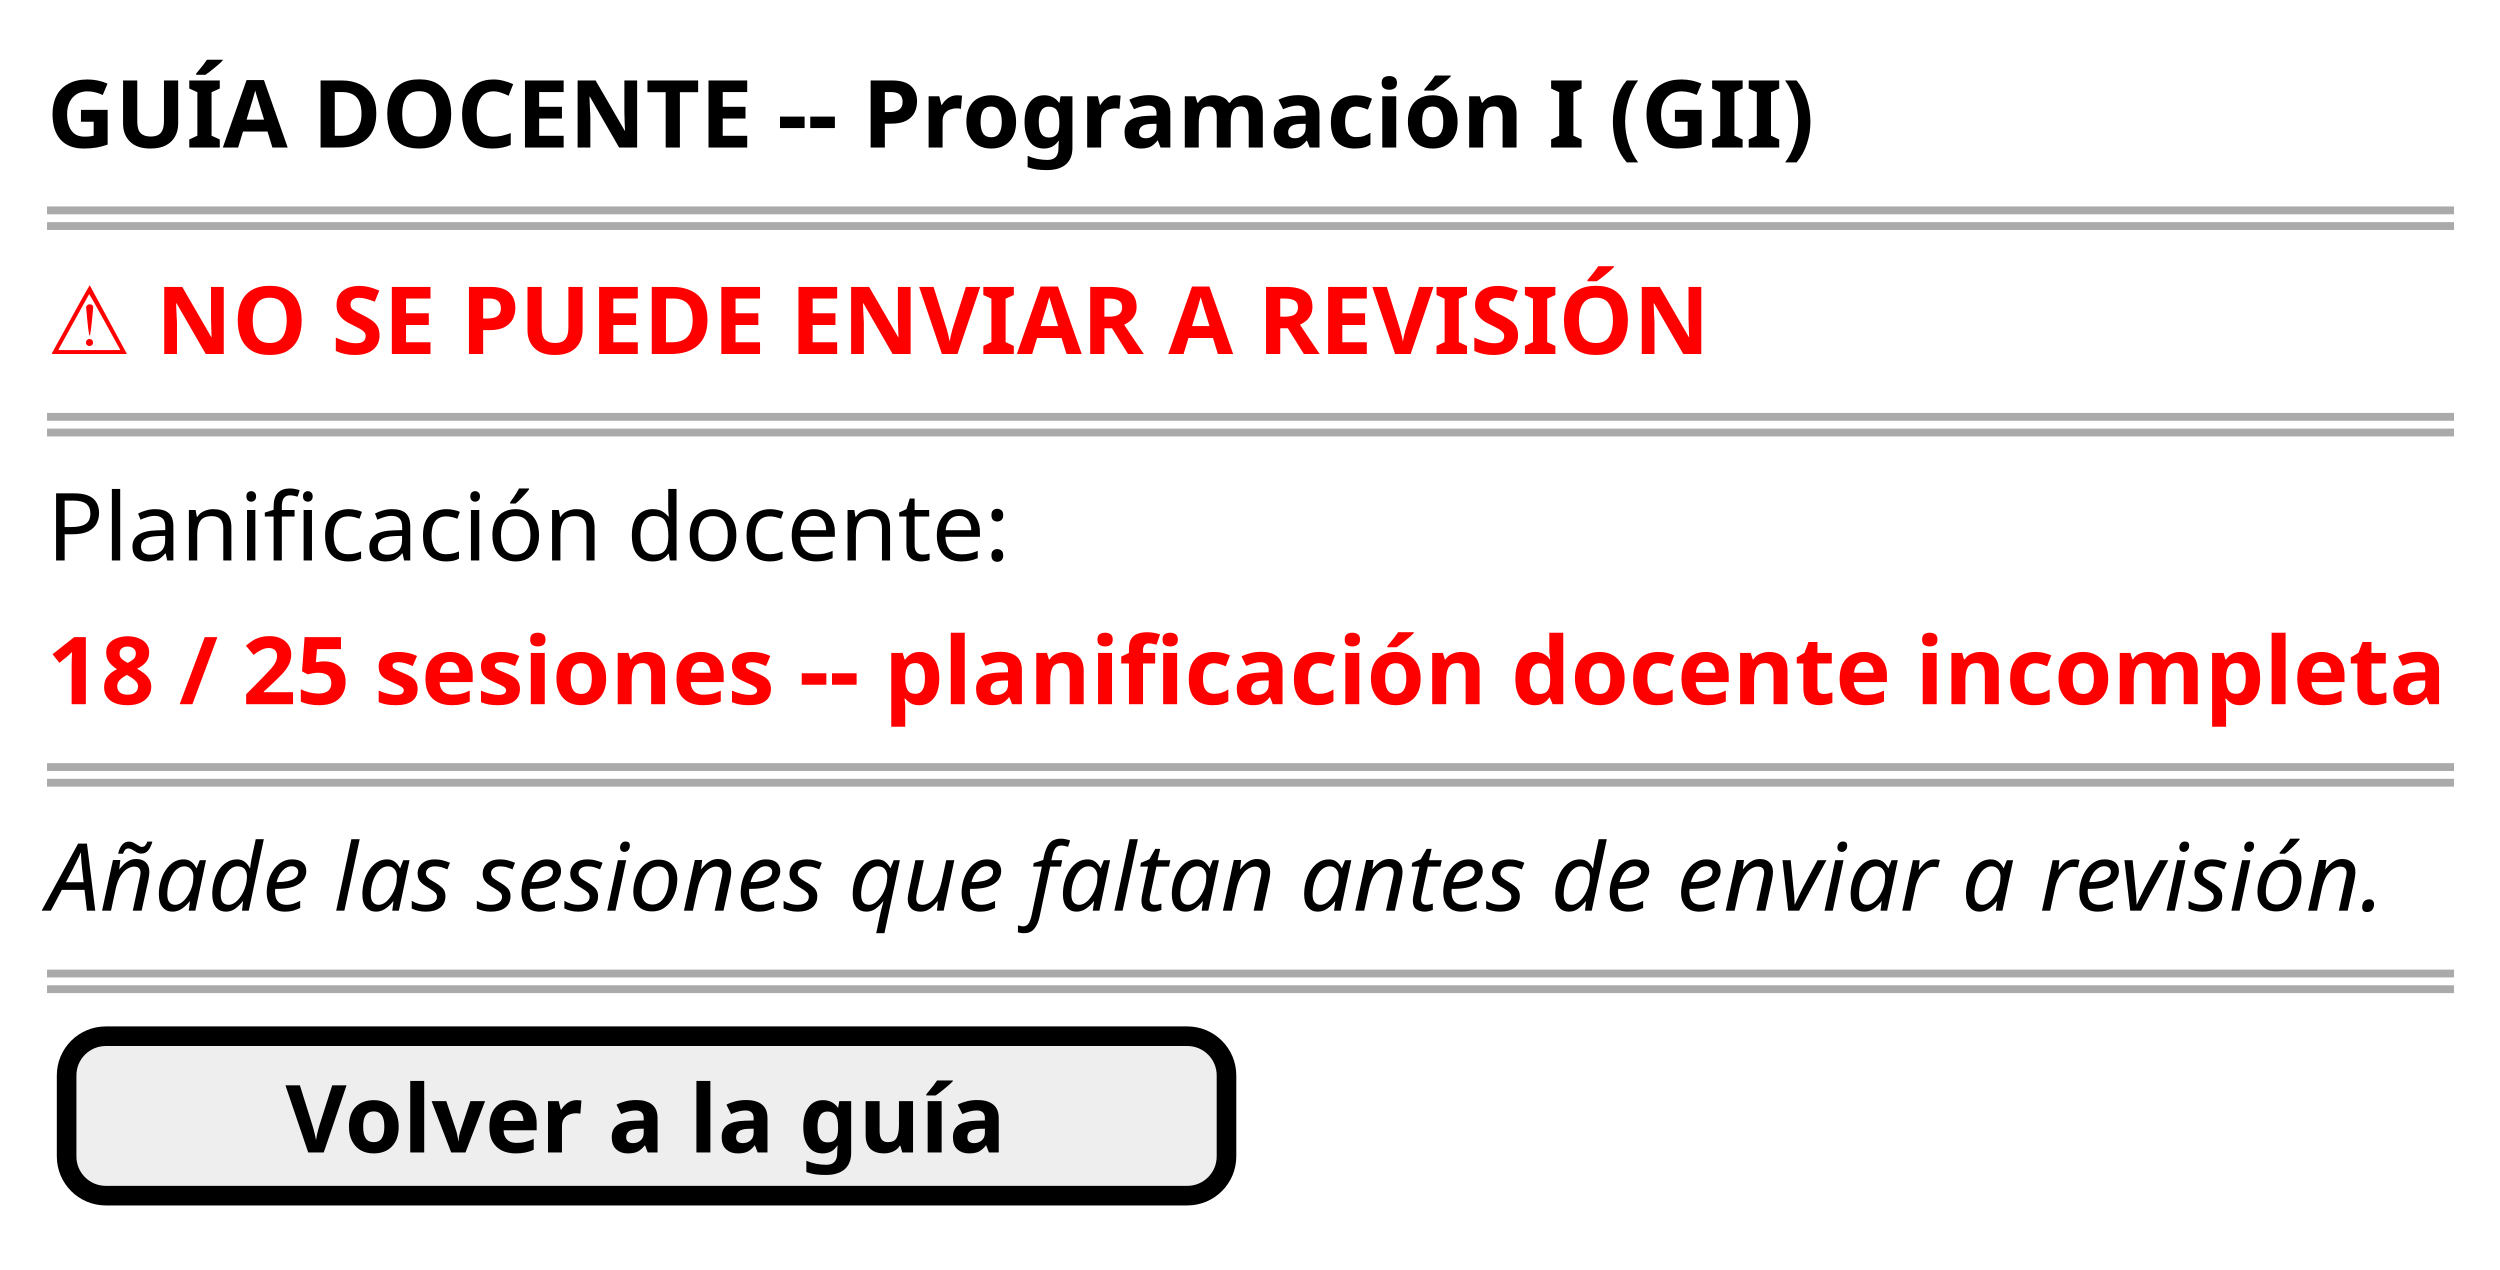
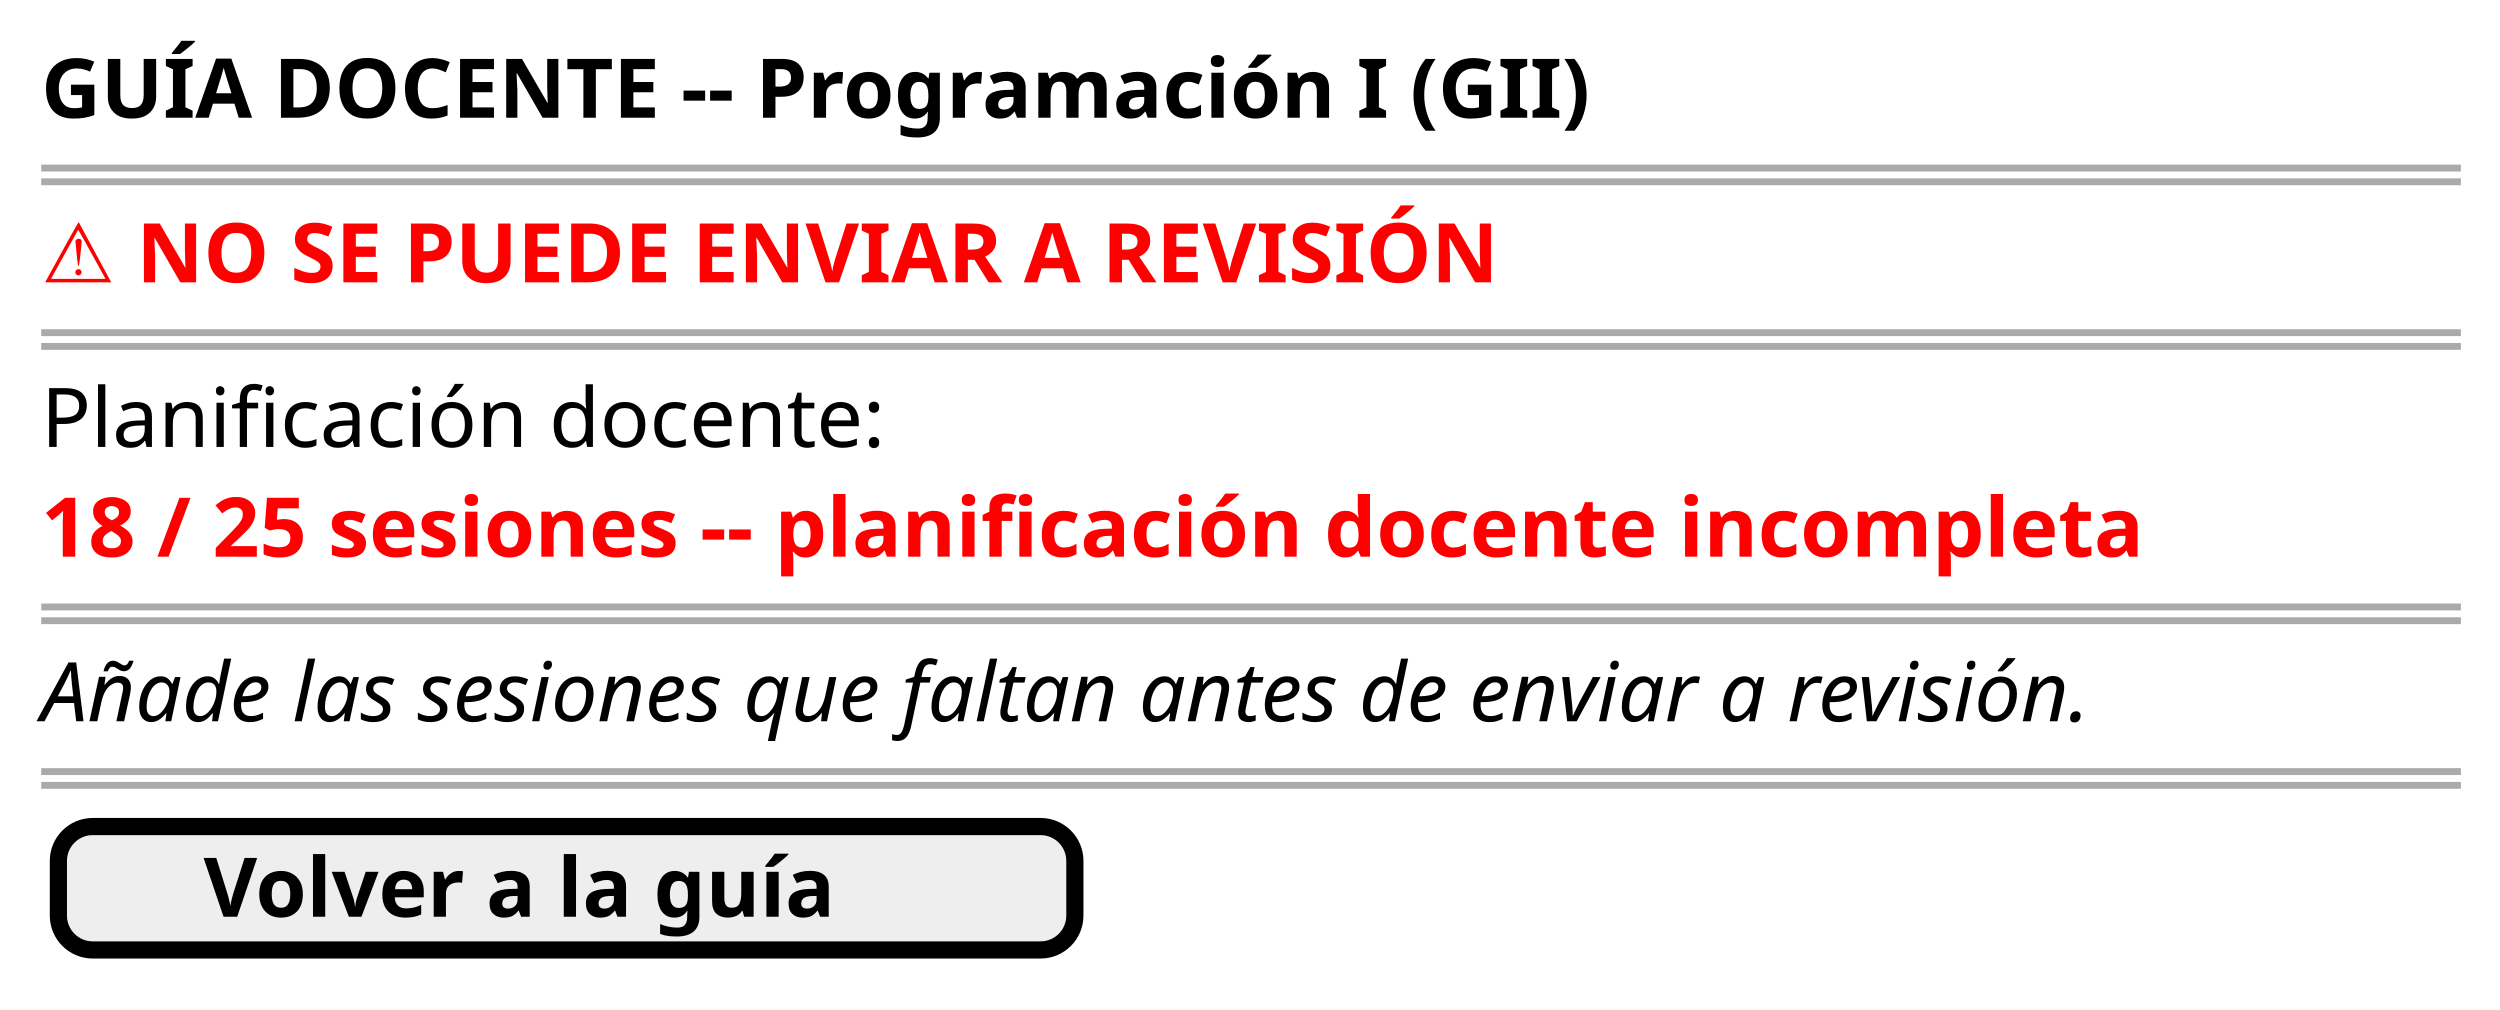
- <svg xmlns="http://www.w3.org/2000/svg" version="1.1" data-diagram-type="SALT" style="width:319px;height:162px;background:#FFFFFF;" width="319px" height="162px" viewBox="0 0 319 162" zoomAndPan="magnify" preserveAspectRatio="none" contentStyleType="text/css">
+ <svg xmlns="http://www.w3.org/2000/svg" version="1.1" data-diagram-type="SALT" style="width:364px;height:147px;background:#FFFFFF;" width="364px" height="147px" viewBox="0 0 364 147" zoomAndPan="magnify" preserveAspectRatio="none" contentStyleType="text/css">
  <defs />
  <g font-family="sans-serif" lengthAdjust="spacing">
-     <text x="6" y="18.828" fill="#000" font-size="12" textLength="225.962" font-weight="700">GUÍA DOCENTE -- Programación I (GII)</text>
-     <line x1="6" y1="26.844" x2="313.134" y2="26.844" style="stroke:#AAA;stroke-width:1;" />
-     <line x1="6" y1="28.844" x2="313.134" y2="28.844" style="stroke:#AAA;stroke-width:1;" />
-     <text x="6" y="45.172" fill="#F00" font-size="12" textLength="212.167" font-weight="700">⚠ NO SE PUEDE ENVIAR A REVISIÓN</text>
-     <line x1="6" y1="53.188" x2="313.134" y2="53.188" style="stroke:#AAA;stroke-width:1;" />
-     <line x1="6" y1="55.188" x2="313.134" y2="55.188" style="stroke:#AAA;stroke-width:1;" />
-     <text x="6" y="71.516" fill="#000" font-size="12" textLength="122.869">Planificación docente:</text>
-     <text x="6" y="89.86" fill="#F00" font-size="12" textLength="306.134" font-weight="700">18 / 25 sesiones -- planificación docente incompleta</text>
-     <line x1="6" y1="97.876" x2="313.134" y2="97.876" style="stroke:#AAA;stroke-width:1;" />
-     <line x1="6" y1="99.876" x2="313.134" y2="99.876" style="stroke:#AAA;stroke-width:1;" />
-     <text x="6" y="116.205" fill="#000" font-size="12" textLength="298.73" font-style="italic">Añade las sesiones que faltan antes de enviar a revisión.</text>
-     <line x1="6" y1="124.221" x2="313.134" y2="124.221" style="stroke:#AAA;stroke-width:1;" />
-     <line x1="6" y1="126.221" x2="313.134" y2="126.221" style="stroke:#AAA;stroke-width:1;" />
-     <rect x="8.5" y="132.221" width="148" height="20.344" fill="#EEE" style="stroke:#000;stroke-width:2.5;" rx="5" ry="5" />
-     <text x="36.42" y="147.049" fill="#000" font-size="12" textLength="92.161" font-weight="700">Volver a la guía</text>
+     <text x="6" y="17.139" fill="#000" font-size="12" textLength="256.178" font-weight="700">GUÍA DOCENTE -- Programación I (GII)</text>
+     <line x1="6" y1="24.469" x2="358.305" y2="24.469" style="stroke:#AAA;stroke-width:1;" />
+     <line x1="6" y1="26.469" x2="358.305" y2="26.469" style="stroke:#AAA;stroke-width:1;" />
+     <text x="6" y="41.107" fill="#F00" font-size="12" textLength="242.15" font-weight="700">⚠ NO SE PUEDE ENVIAR A REVISIÓN</text>
+     <line x1="6" y1="48.438" x2="358.305" y2="48.438" style="stroke:#AAA;stroke-width:1;" />
+     <line x1="6" y1="50.438" x2="358.305" y2="50.438" style="stroke:#AAA;stroke-width:1;" />
+     <text x="6" y="65.076" fill="#000" font-size="12" textLength="131.742">Planificación docente:</text>
+     <text x="6" y="81.045" fill="#F00" font-size="12" textLength="351.305" font-weight="700">18 / 25 sesiones -- planificación docente incompleta</text>
+     <line x1="6" y1="88.375" x2="358.305" y2="88.375" style="stroke:#AAA;stroke-width:1;" />
+     <line x1="6" y1="90.375" x2="358.305" y2="90.375" style="stroke:#AAA;stroke-width:1;" />
+     <text x="6" y="105.014" fill="#000" font-size="12" textLength="342.885" font-style="italic">Añade las sesiones que faltan antes de enviar a revisión.</text>
+     <line x1="6" y1="112.344" x2="358.305" y2="112.344" style="stroke:#AAA;stroke-width:1;" />
+     <line x1="6" y1="114.344" x2="358.305" y2="114.344" style="stroke:#AAA;stroke-width:1;" />
+     <rect x="8.5" y="120.344" width="148" height="17.969" fill="#EEE" style="stroke:#000;stroke-width:2.5;" rx="5" ry="5" />
+     <text x="29.646" y="133.482" fill="#000" font-size="12" textLength="105.709" font-weight="700">Volver a la guía</text>
  </g>
</svg>
